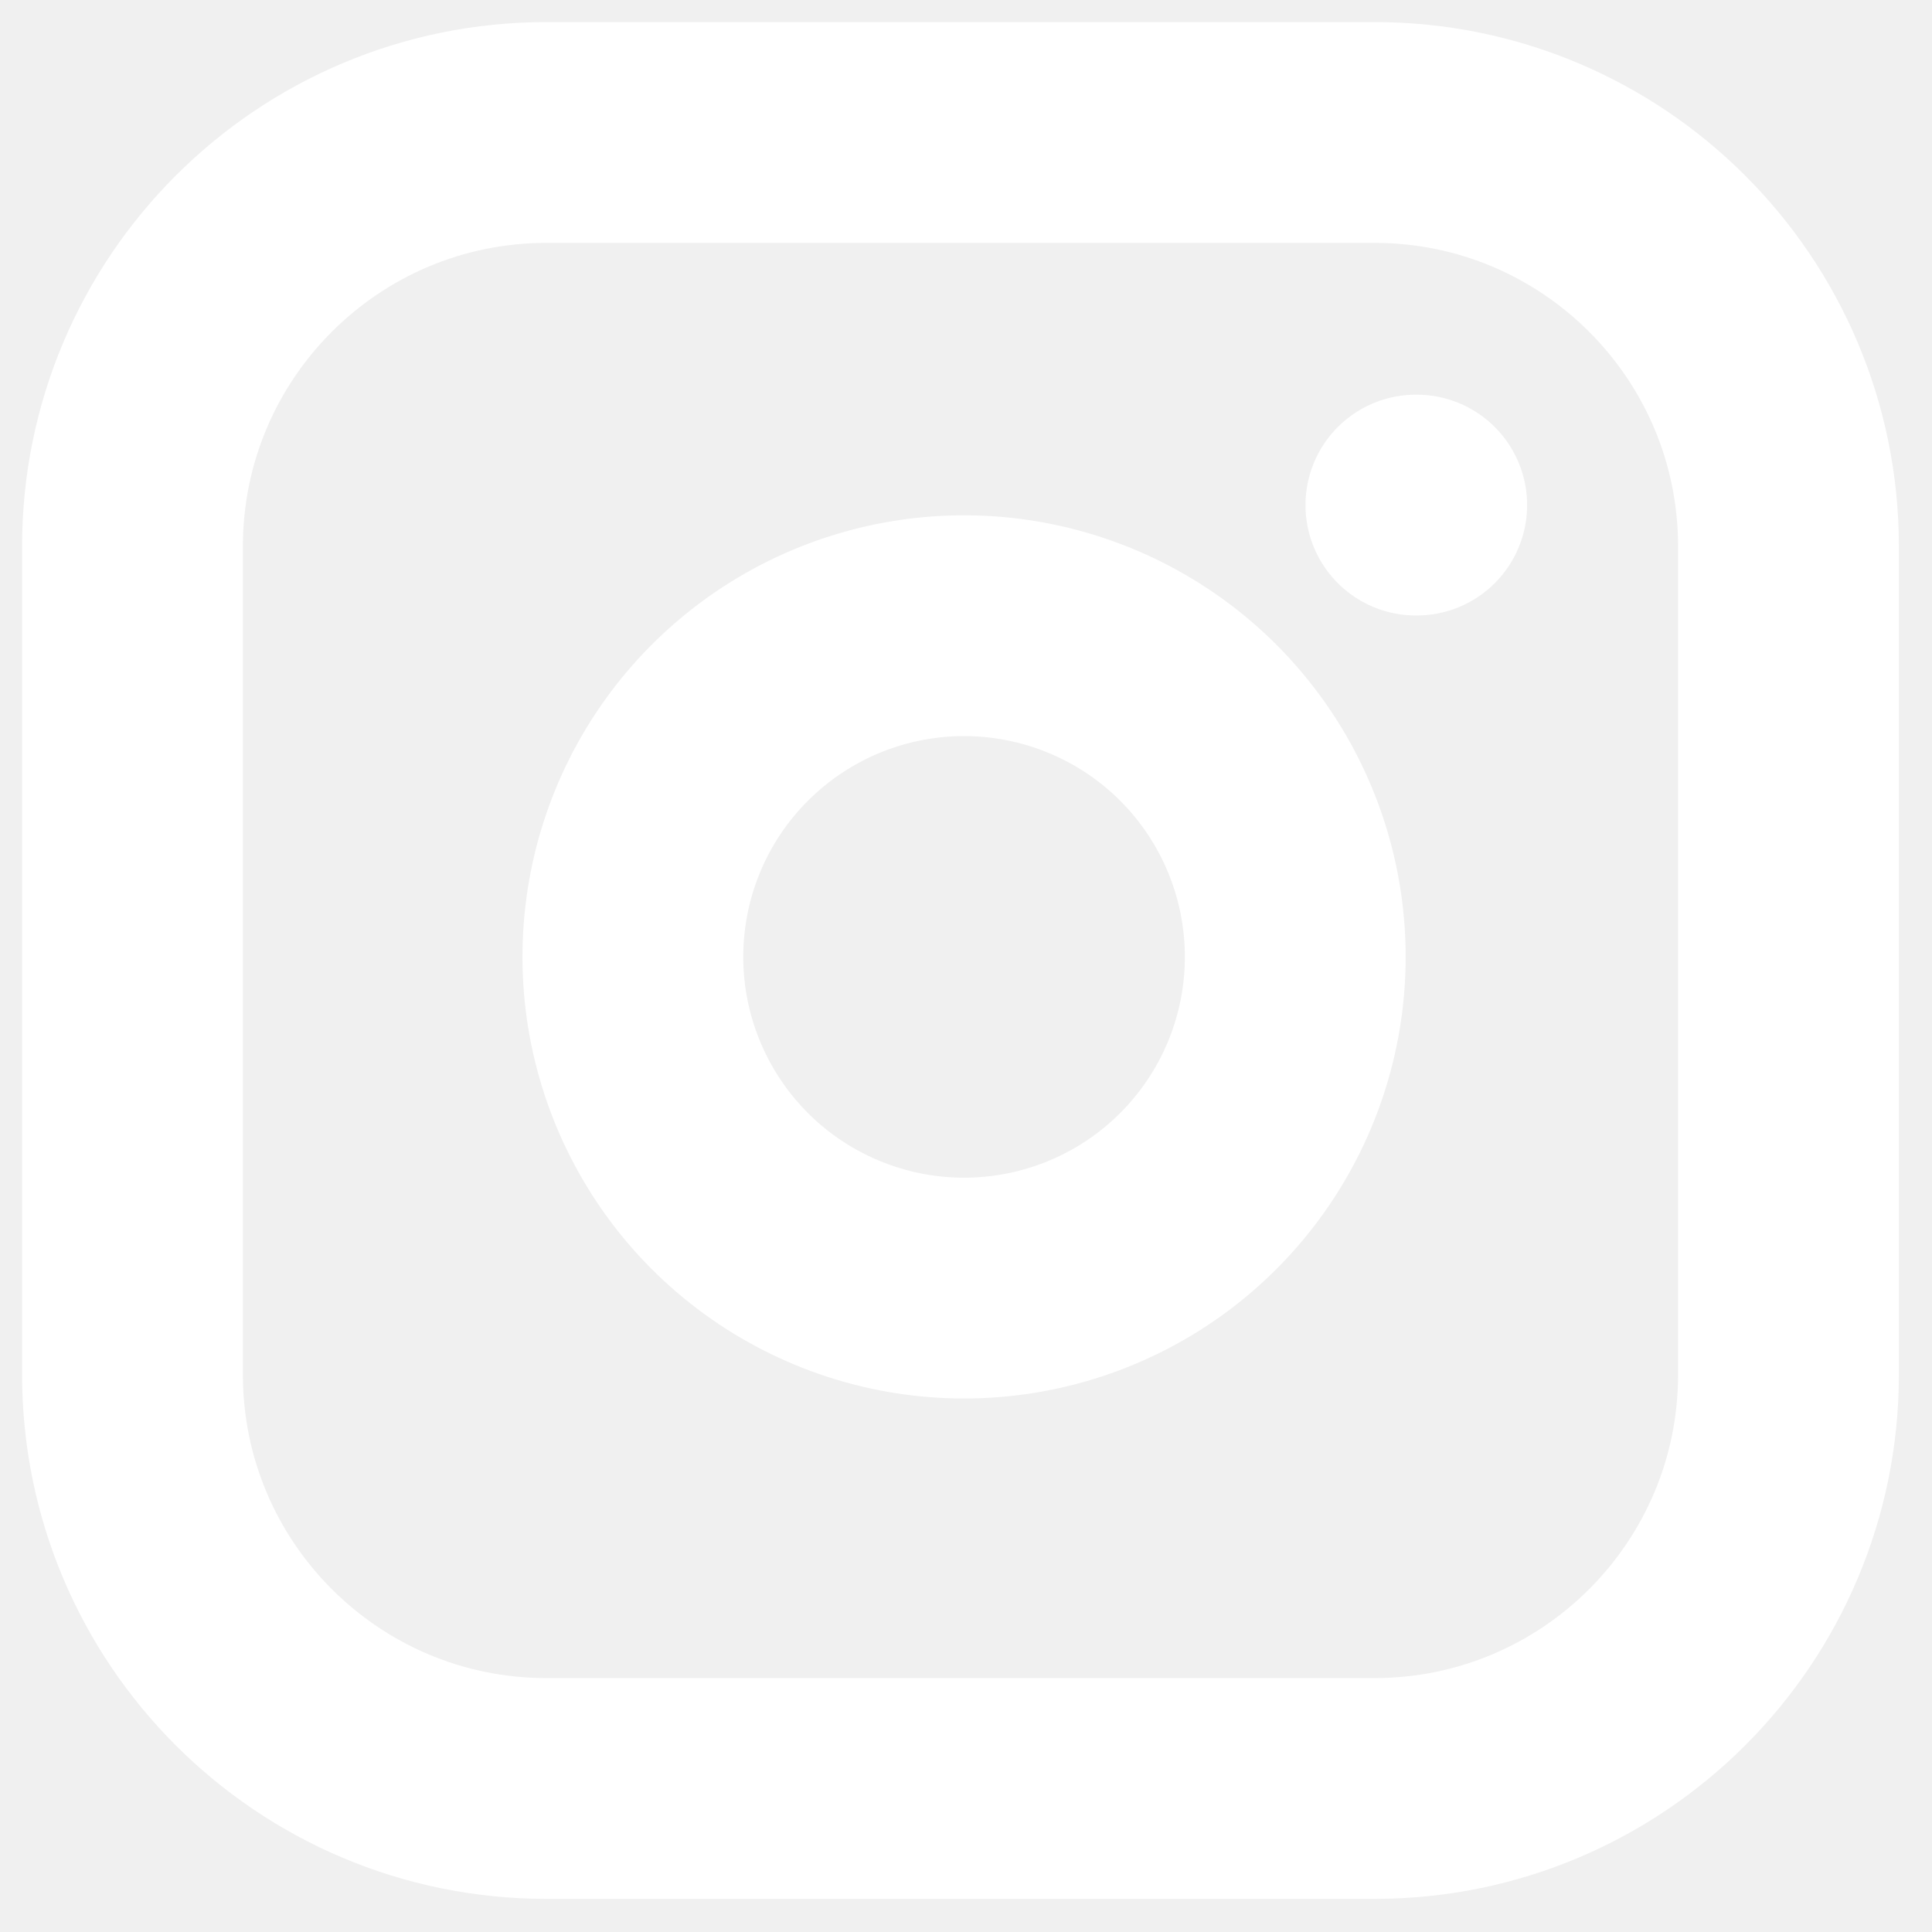
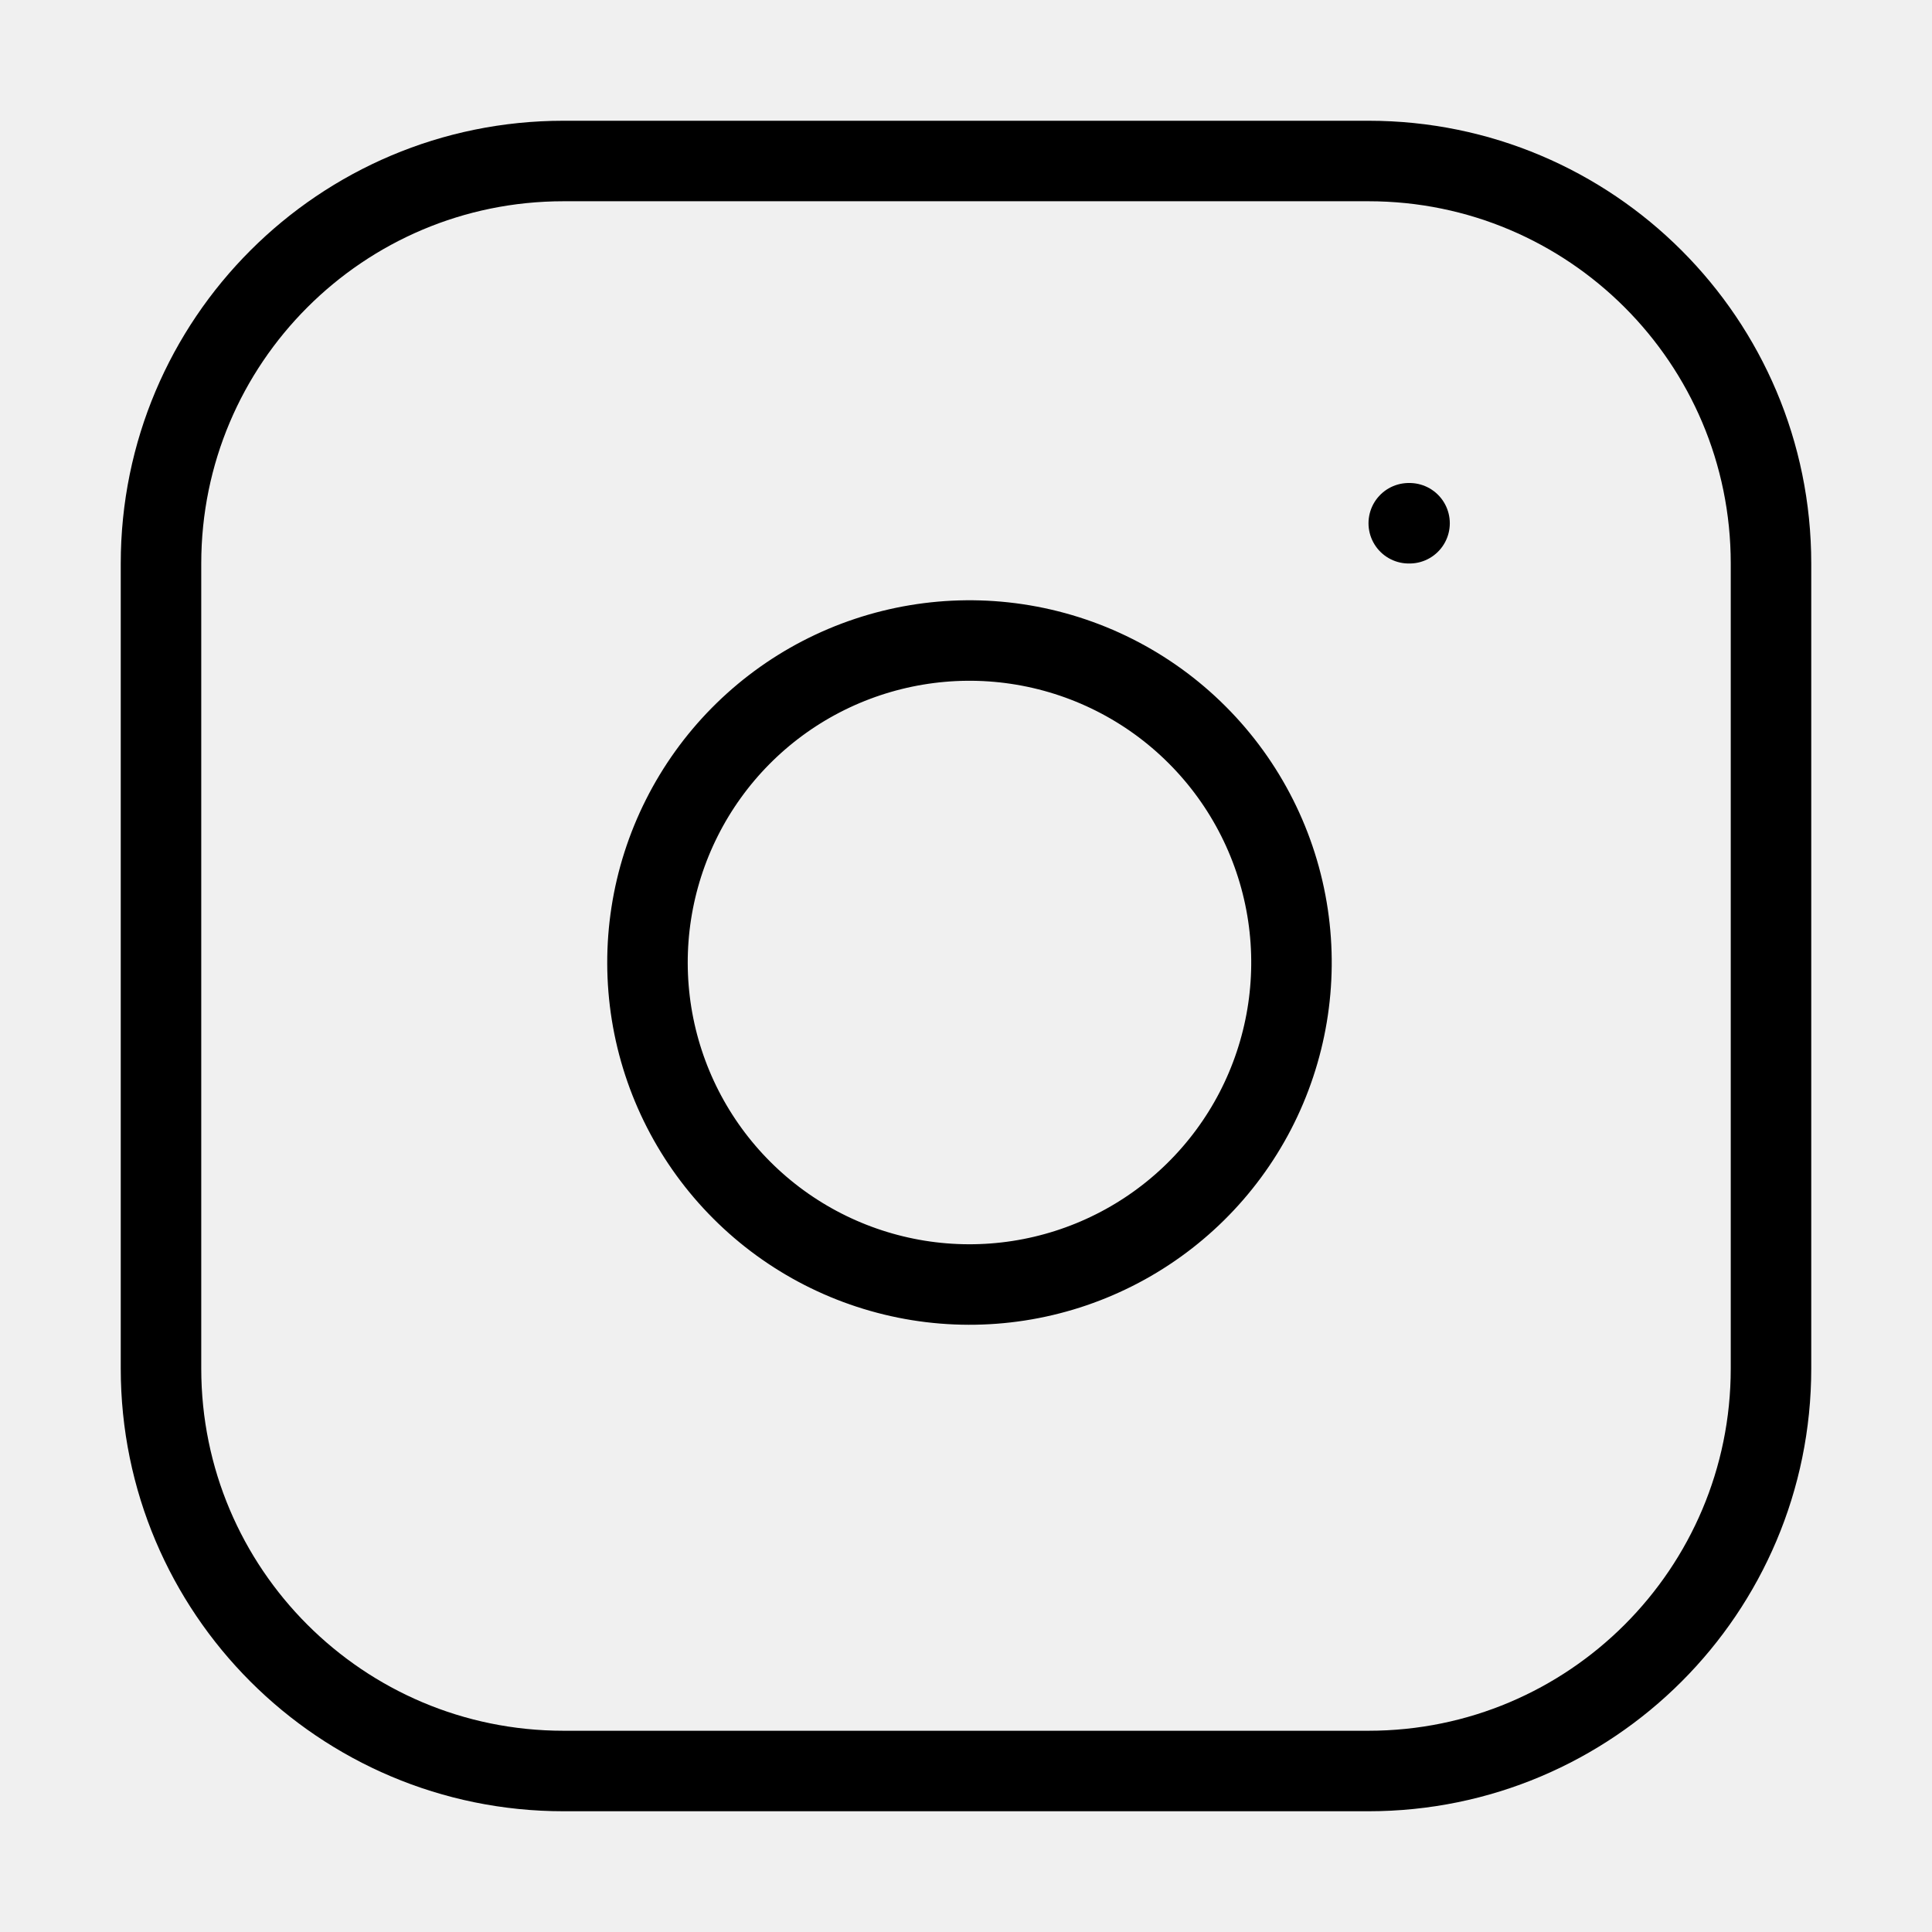
- <svg xmlns="http://www.w3.org/2000/svg" width="35" height="35" viewBox="0 0 35 35" fill="none">
-   <path d="M25.65 9.15H25.665M9.9 2.4H24.9C29.042 2.4 32.4 5.758 32.4 9.9V24.9C32.4 29.042 29.042 32.4 24.9 32.4H9.9C5.758 32.4 2.4 29.042 2.4 24.9V9.9C2.4 5.758 5.758 2.4 9.9 2.4ZM23.4 16.455C23.585 17.703 23.372 18.978 22.791 20.098C22.209 21.219 21.29 22.127 20.163 22.694C19.035 23.262 17.758 23.459 16.512 23.259C15.266 23.058 14.115 22.47 13.222 21.578C12.33 20.685 11.742 19.534 11.541 18.288C11.341 17.042 11.538 15.765 12.105 14.637C12.673 13.51 13.581 12.591 14.701 12.009C15.822 11.428 17.097 11.215 18.345 11.4C19.618 11.589 20.797 12.182 21.708 13.092C22.618 14.003 23.211 15.181 23.4 16.455Z" stroke="white" stroke-width="4" stroke-linecap="round" stroke-linejoin="round" />
+ <svg xmlns="http://www.w3.org/2000/svg" width="48" height="48" viewBox="0 0 48 48" fill="none">
+   <path d="M35 13H35.02M14 4H34C39.523 4 44 8.477 44 14V34C44 39.523 39.523 44 34 44H14C8.477 44 4 39.523 4 34V14C4 8.477 8.477 4 14 4ZM32 22.74C32.247 24.404 31.962 26.104 31.188 27.598C30.413 29.092 29.186 30.303 27.683 31.059C26.18 31.816 24.477 32.079 22.816 31.812C21.154 31.544 19.619 30.76 18.43 29.57C17.24 28.381 16.456 26.846 16.188 25.184C15.921 23.523 16.184 21.82 16.941 20.317C17.697 18.814 18.908 17.587 20.402 16.812C21.896 16.038 23.596 15.753 25.26 16C26.958 16.252 28.53 17.043 29.743 18.257C30.957 19.47 31.748 21.042 32 22.74Z" stroke="black" stroke-width="2" stroke-linecap="round" stroke-linejoin="round" />
</svg>
